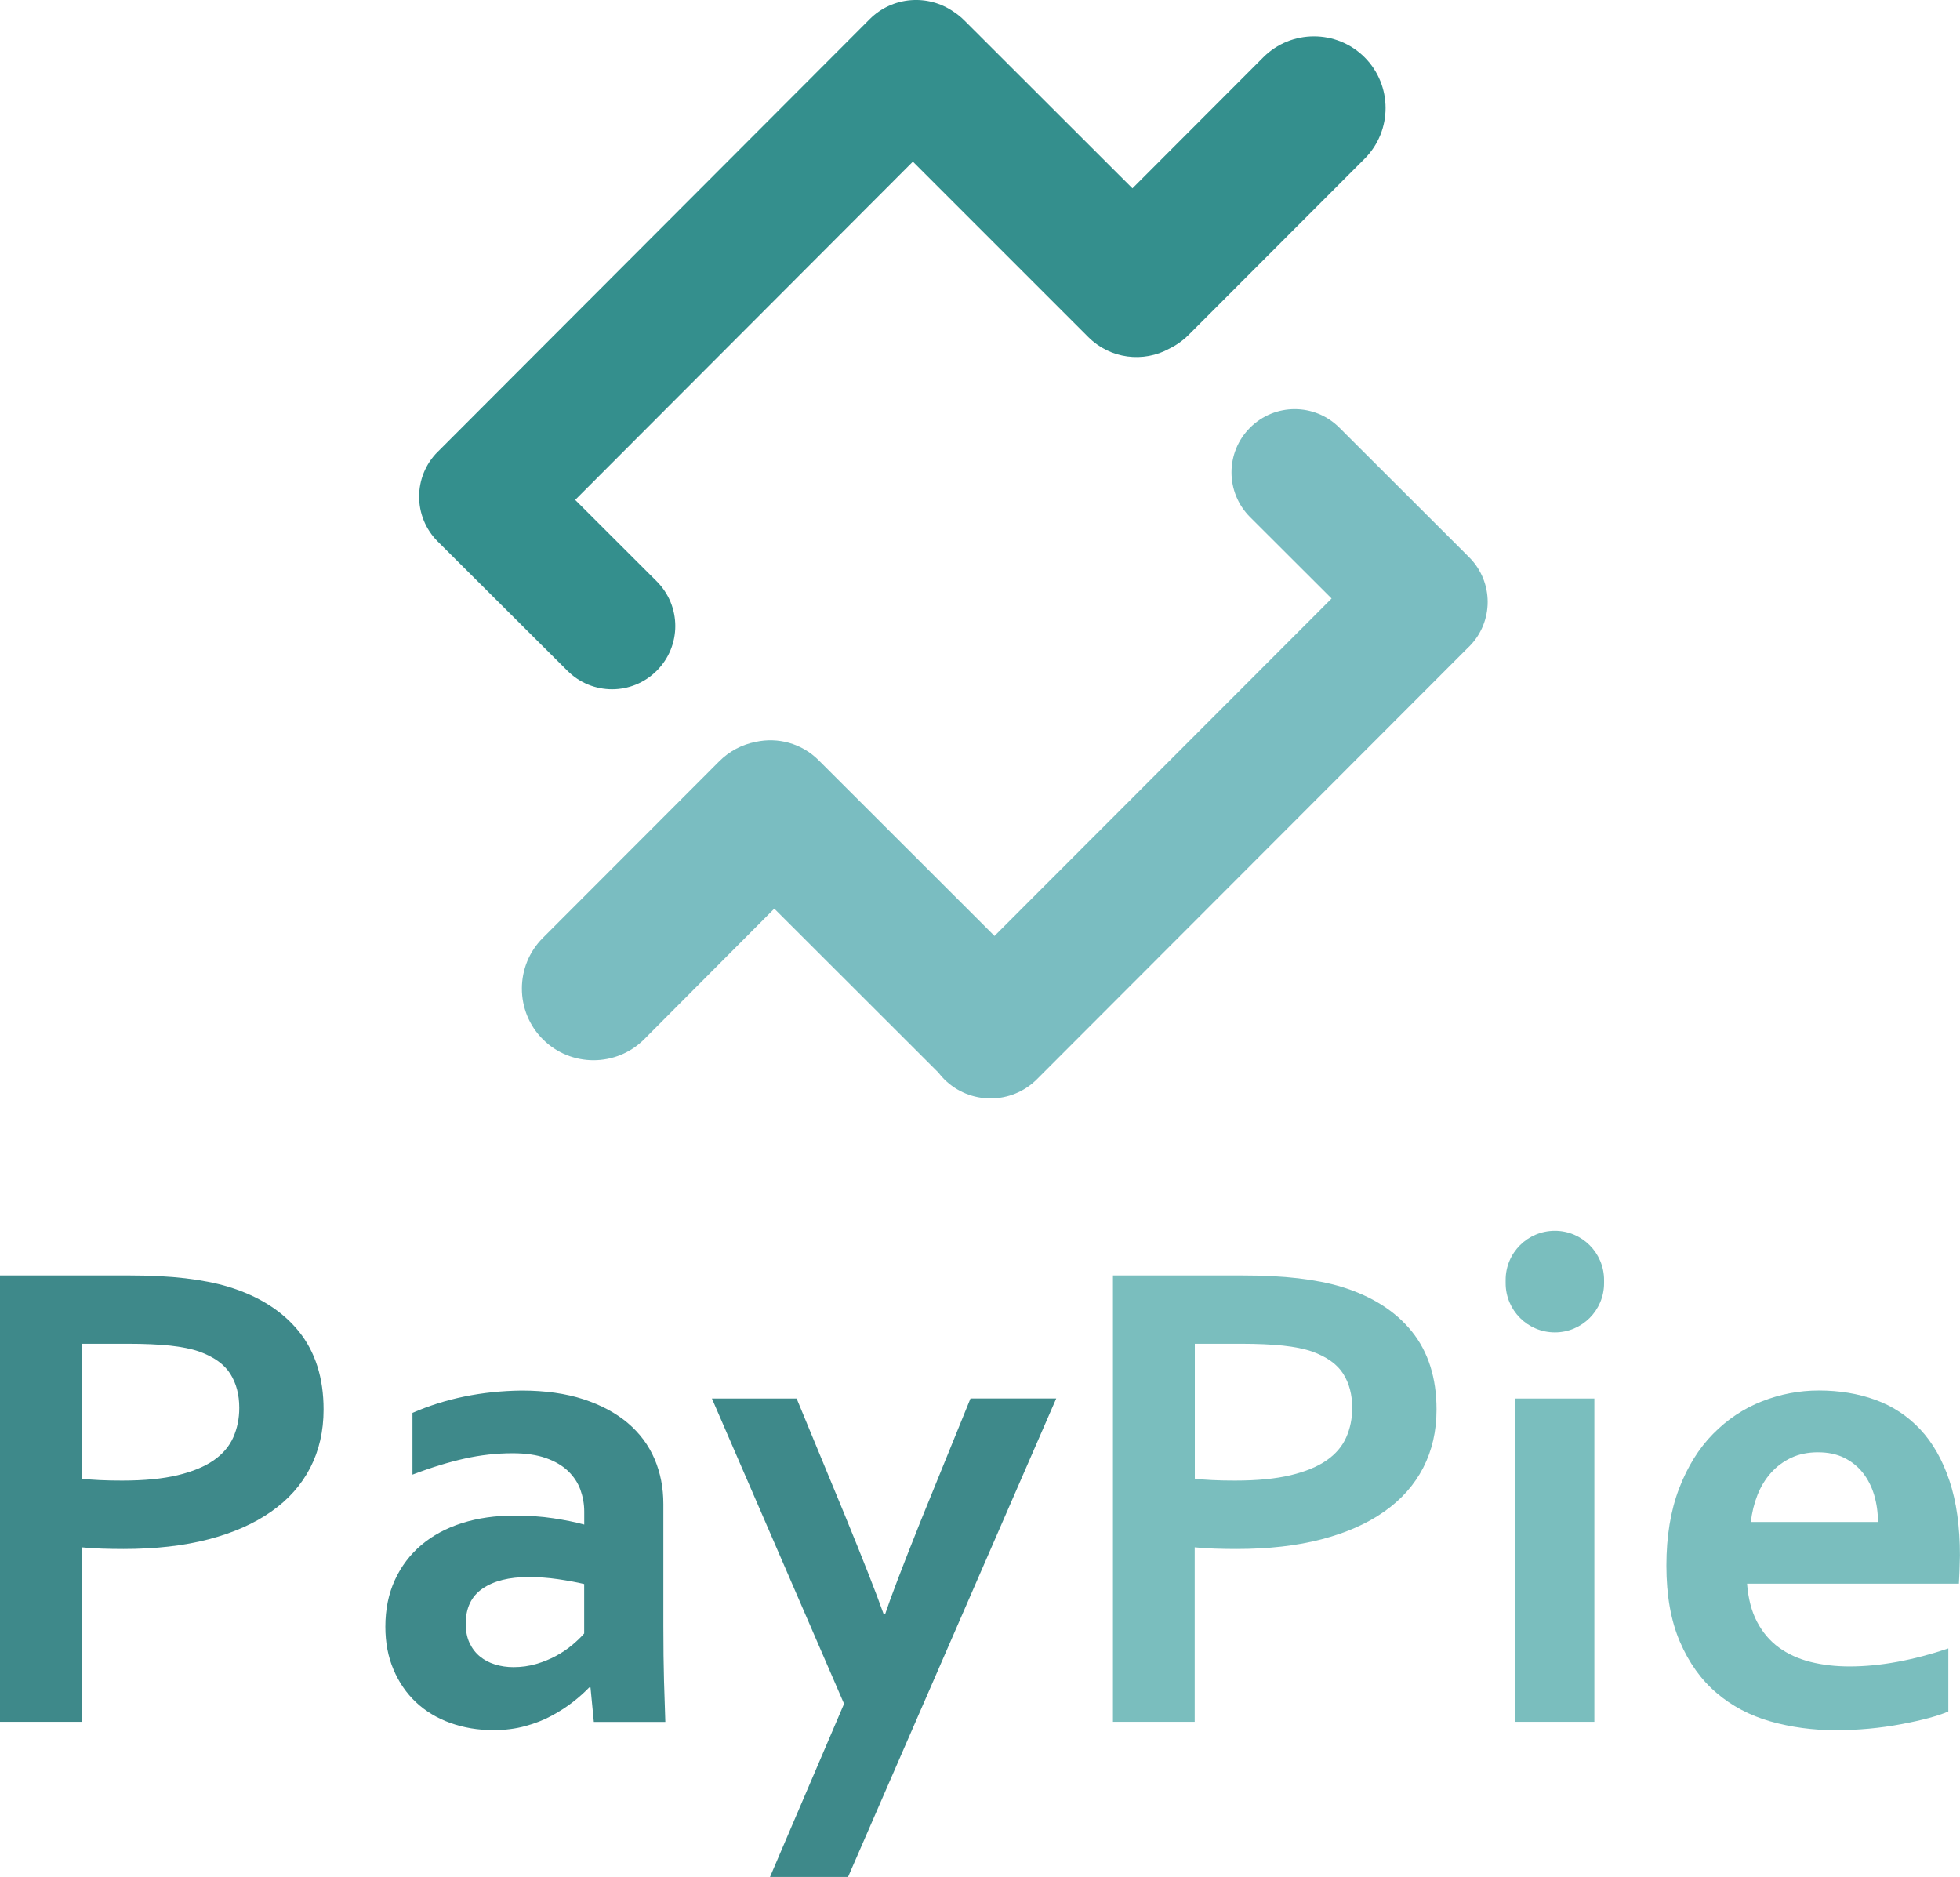
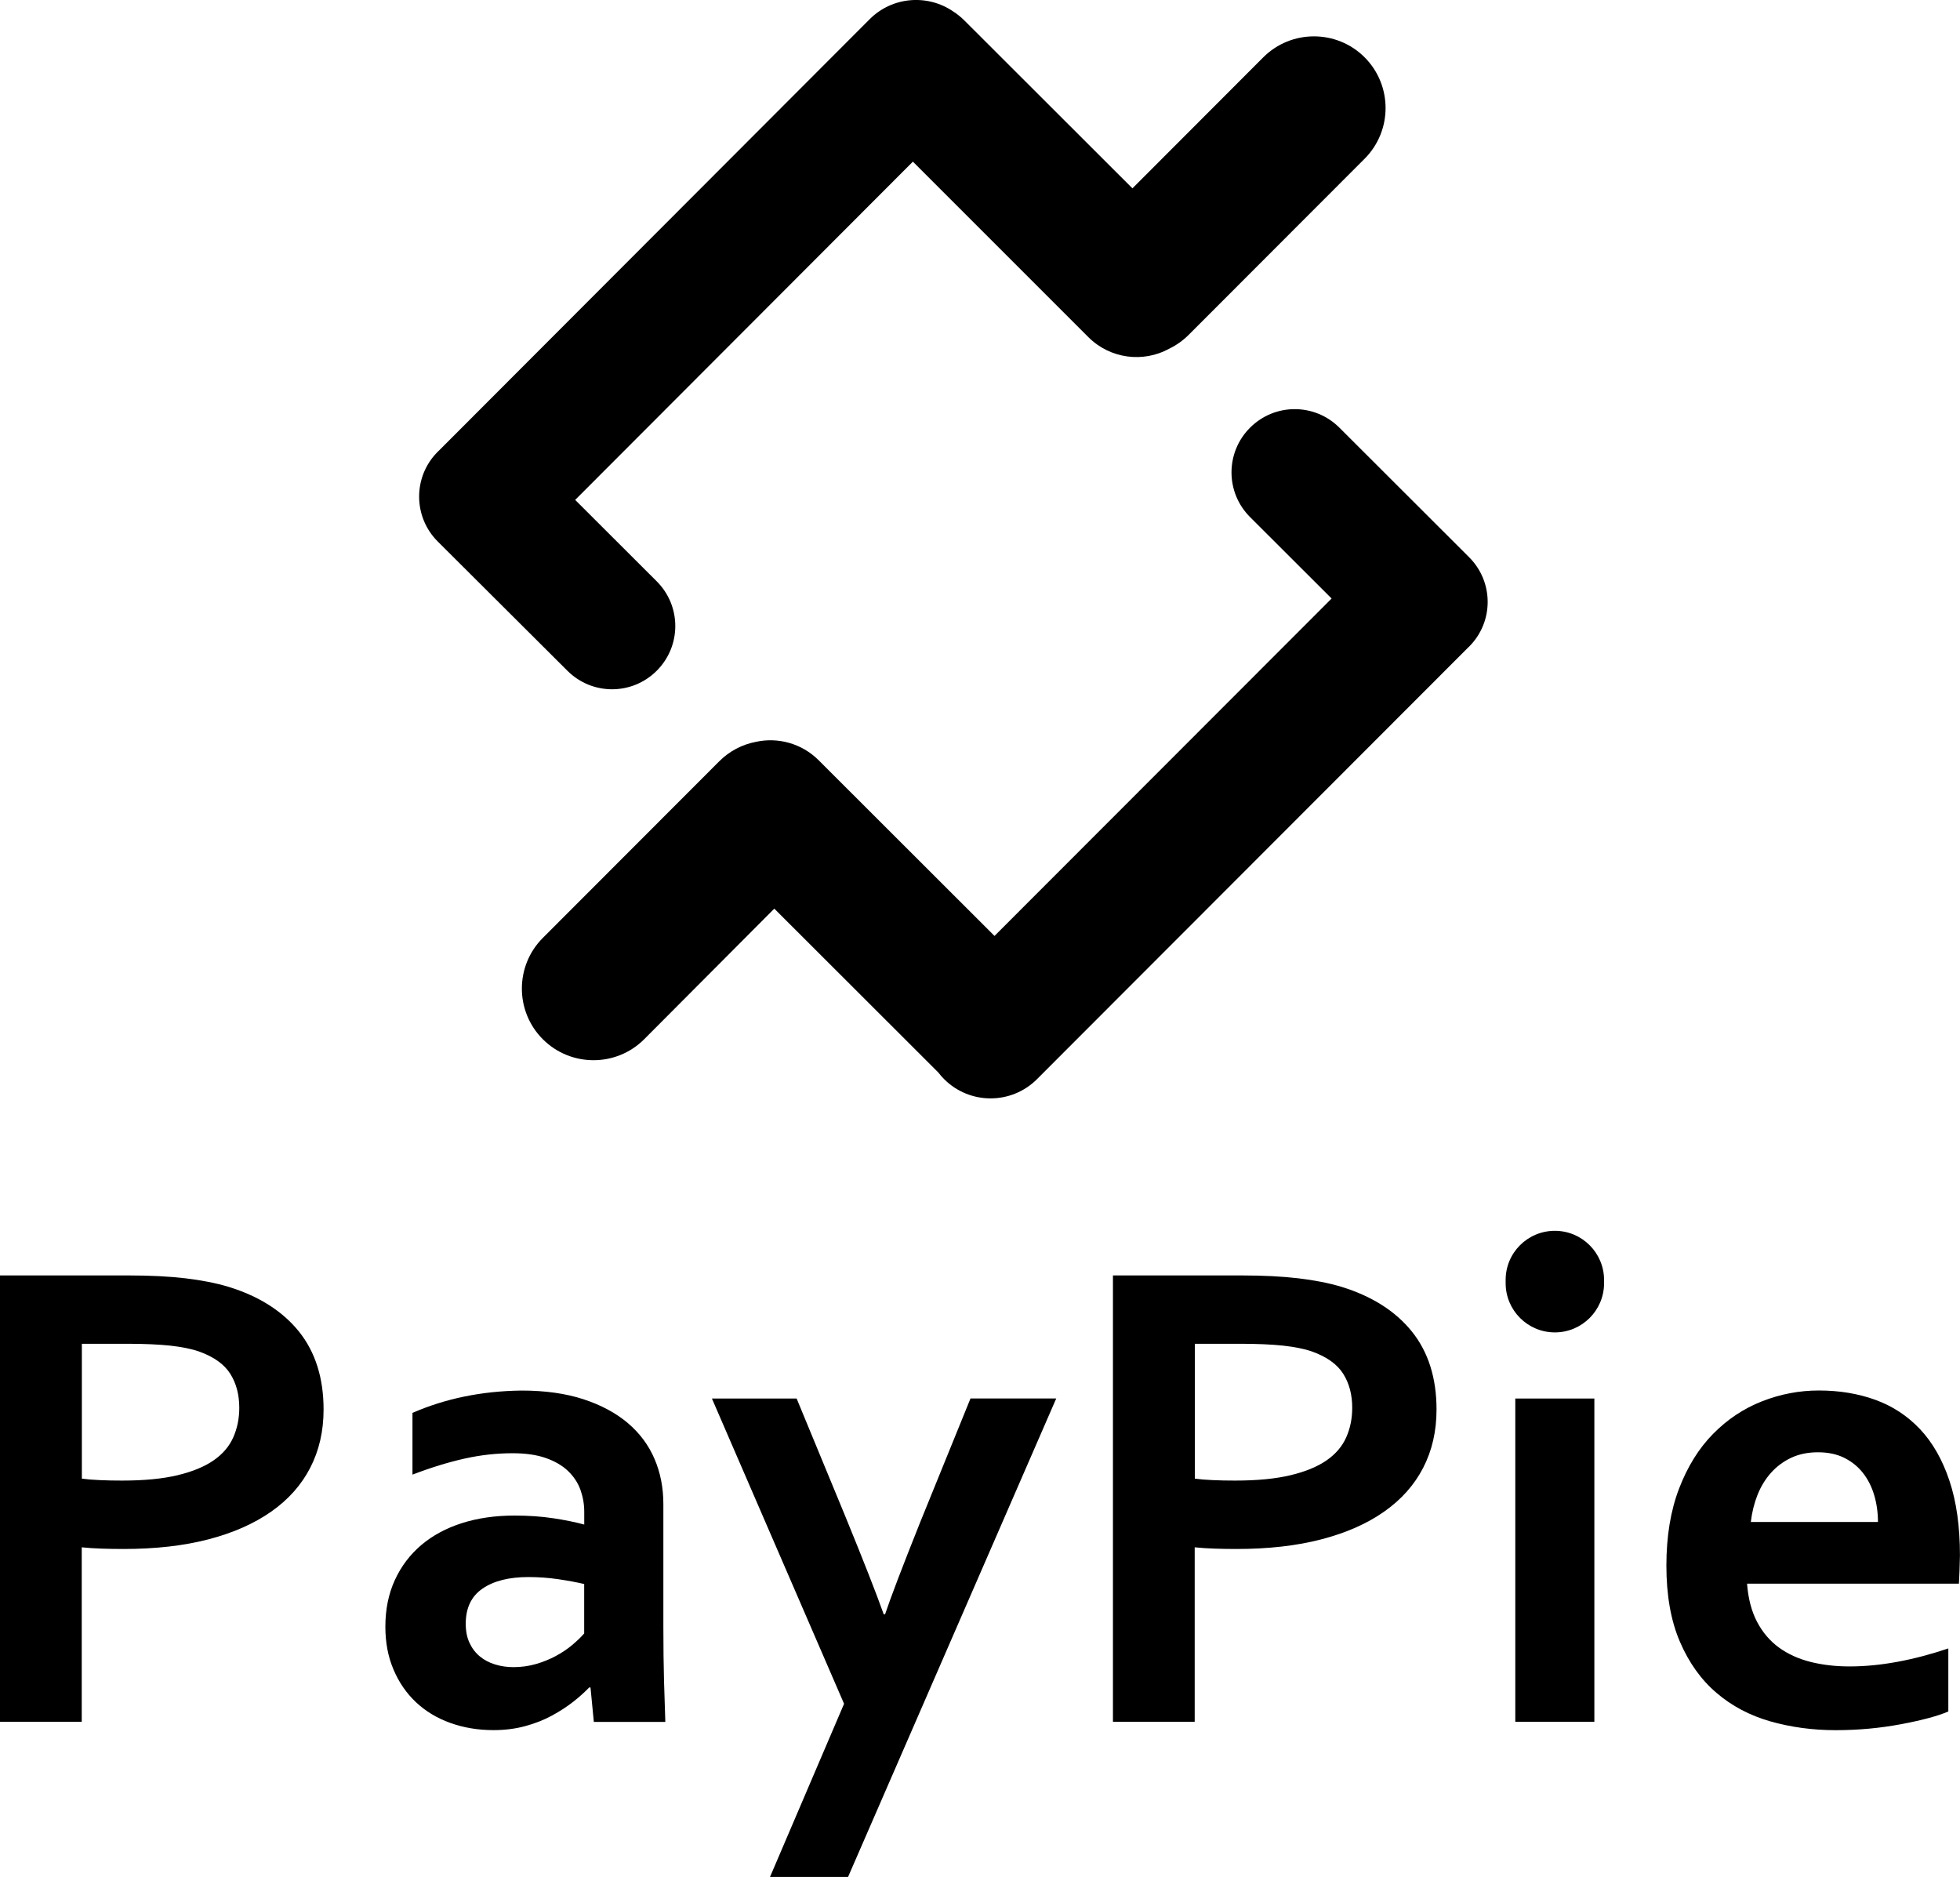
<svg xmlns="http://www.w3.org/2000/svg" id="svg7280" viewBox="0 0 3289.7 3150.2" width="3289.7" height="3150.2">
  <style>.st0{fill:#348f8d}.st1{fill:#7abdc1}.st2{fill:#3e898a}.st3{fill:#7abebe}</style>
  <g id="layer1">
-     <path class="st0" d="M2290.4 96.2c-46.9-46.9-123.2-46.9-170.1 0l-219.6 219.9L1619 34.7c-5.9-5.9-12.2-11-18.9-15.3-42.9-29.6-102.3-25.4-140.4 12.8l-2.4 2.4-.1.1-.1.1-719.6 720.7c-.5.5-.9 1-1.4 1.4-.5.5-1 .9-1.5 1.4-41.5 41.5-41.5 108.8 0 150.4l217.7 217c41.5 41.5 108.5 41.5 150 0s41.5-108.5 0-150L965.4 839l566.8-567.7 294.4 294.4c36.9 36.9 92.6 43.4 136.1 19.4 11.7-5.7 22.6-13.4 32.3-23l295.4-295.7c46.9-47 46.9-123.2 0-170.2z" />
-     <path class="st1" d="M2465.8 935.2l-2.7-2.7-.2-.2-.2-.2-214.6-214.3c-41.5-41.5-108.5-41.5-150 0s-41.5 108.5 0 150l136.9 136.7-565.8 566.3-295.1-294.8c-28.7-28.7-68.8-39-105.6-30.9-22.8 4.4-44.5 15.5-62 33.3l-295.4 295.7c-46.9 46.9-46.9 123.2 0 170.1 46.9 46.9 123.2 46.9 170.1 0l218.4-219.2 275.3 275c3 3.9 6.2 7.7 9.8 11.2 43 43 112.8 43 155.8 0l722.5-723.3c.5-.5.9-1 1.4-1.4.5-.5 1-.9 1.5-1.4 41.4-41.4 41.4-108.4-.1-149.9z" />
+     <path className="st0" d="M2290.4 96.2c-46.9-46.9-123.2-46.9-170.1 0l-219.6 219.9L1619 34.7c-5.9-5.9-12.2-11-18.9-15.3-42.9-29.6-102.3-25.4-140.4 12.8l-2.4 2.4-.1.1-.1.1-719.6 720.7c-.5.5-.9 1-1.4 1.4-.5.5-1 .9-1.5 1.4-41.5 41.5-41.5 108.8 0 150.4l217.7 217c41.5 41.5 108.5 41.5 150 0s41.5-108.5 0-150L965.4 839l566.8-567.7 294.4 294.4c36.9 36.9 92.6 43.4 136.1 19.4 11.7-5.7 22.6-13.4 32.3-23l295.4-295.7c46.9-47 46.9-123.2 0-170.2z" />
+     <path className="st1" d="M2465.8 935.2l-2.7-2.7-.2-.2-.2-.2-214.6-214.3c-41.5-41.5-108.5-41.5-150 0s-41.5 108.5 0 150l136.9 136.7-565.8 566.3-295.1-294.8c-28.7-28.7-68.8-39-105.6-30.9-22.8 4.4-44.5 15.5-62 33.3l-295.4 295.7c-46.9 46.9-46.9 123.2 0 170.1 46.9 46.9 123.2 46.9 170.1 0l218.4-219.2 275.3 275c3 3.9 6.2 7.7 9.8 11.2 43 43 112.8 43 155.8 0l722.5-723.3c.5-.5.9-1 1.4-1.4.5-.5 1-.9 1.5-1.4 41.4-41.4 41.4-108.4-.1-149.9z" />
  </g>
-   <path class="st2" d="M207.2 2599.7c-12.3 0-24.5-.2-36.4-.6-12-.4-23.2-1.1-33.6-2.2v292.9H0v-749.2h216.1c36.2 0 67.8 1.6 94.9 4.8 27.1 3.2 51.2 7.9 72.5 14.3 51.1 15.7 90.5 40.7 118.2 75 27.6 34.4 41.4 78 41.4 131 0 36.2-7.5 68.8-22.4 97.7-14.9 28.9-36.8 53.5-65.5 73.6-28.8 20.2-63.8 35.7-105.3 46.5-41.4 10.8-89 16.2-142.7 16.2zm-70-118.1c7.8 1.1 17.8 2 30 2.5 12.1.6 24.7.8 37.8.8 37 0 67.9-3 93-9 25-6 45.2-14.3 60.5-24.9 15.3-10.6 26.3-23.5 33-38.6 6.7-15.1 10.1-31.6 10.1-49.6 0-22-5-41.1-15.1-57.1s-27.6-28.6-52.6-37.5c-13.1-4.5-29.2-7.7-48.4-9.8-19.2-2-42.8-3.1-70.8-3.1h-77.3v226.3zM991.1 2832.1h-2.2c-7.5 7.8-16.4 15.9-26.9 24.1-10.5 8.2-22.4 16-35.8 23.2-13.4 7.3-28.4 13.2-44.8 17.6-16.4 4.5-34.2 6.7-53.2 6.7-25.8 0-49.8-4-72.2-12s-41.6-19.6-57.7-34.7c-16.1-15.1-28.7-33.4-37.8-54.9-9.2-21.5-13.7-45.4-13.7-72 0-29.1 5.3-55.2 16-78.4 10.6-23.1 25.5-42.7 44.5-58.8 19-16 41.8-28.3 68.3-36.7 26.5-8.4 55.8-12.6 87.9-12.6 23.5 0 45.2 1.5 65 4.5 19.8 3 37.1 6.5 52.1 10.6V2537c0-12.7-2.2-24.9-6.4-36.7-4.3-11.8-11.2-22.2-20.7-31.4-9.5-9.1-21.9-16.4-37.2-21.8-15.3-5.4-34-8.1-56-8.1-26.9 0-53.8 3-80.6 9-26.9 6-56 14.9-87.4 26.9v-103.6c27.2-11.9 56.2-21.1 86.8-27.4 30.6-6.3 62.7-9.7 96.3-10.1 39.6 0 74.2 4.9 103.9 14.6 29.7 9.7 54.5 23.1 74.5 40 20 17 34.9 37.1 44.8 60.2 9.9 23.2 14.8 48.3 14.8 75.6v204.4c0 35.8.4 66.6 1.1 92.4.7 25.8 1.5 48.7 2.2 68.9h-120l-5.6-57.8zm-10.6-173.6c-12.7-3-27.3-5.7-43.7-8.1-16.4-2.4-33-3.6-49.8-3.6-32.5 0-58.1 6.4-77 19.3s-28.3 32.6-28.3 59.1c0 12.3 2.1 23.1 6.4 32.2 4.3 9.2 10.1 16.7 17.4 22.7 7.3 6 15.8 10.5 25.5 13.4 9.7 3 20 4.5 30.8 4.5 13.4 0 26.1-1.8 38.1-5.3 11.9-3.5 23-8 33-13.4 10.1-5.4 19.1-11.5 27.2-18.2 8-6.7 14.8-13.2 20.4-19.6v-83zM1194.9 2347.2h142.2l81.2 196.5c30.6 74.7 52.3 129.9 65 165.7h2.2c9.3-28 29.1-79.9 59.4-155.7l84-206.6h143.9l-349.4 803h-131l124.3-290.6-221.8-512.3z" />
-   <path class="st3" d="M2075.2 2599.7c-12.3 0-24.5-.2-36.4-.6-12-.4-23.2-1.1-33.6-2.2v292.9H1868v-749.2h216.1c36.2 0 67.8 1.6 94.9 4.8 27.1 3.2 51.2 7.9 72.5 14.3 51.1 15.7 90.5 40.7 118.2 75 27.6 34.4 41.4 78 41.4 131 0 36.2-7.5 68.8-22.4 97.7-14.9 28.9-36.8 53.5-65.5 73.6-28.7 20.2-63.8 35.7-105.3 46.5-41.4 10.8-89 16.2-142.7 16.2zm-70-118.1c7.8 1.1 17.8 2 30 2.5 12.1.6 24.7.8 37.8.8 37 0 67.9-3 93-9 25-6 45.2-14.3 60.5-24.9 15.3-10.6 26.3-23.5 33-38.6 6.7-15.1 10.1-31.6 10.1-49.6 0-22-5-41.1-15.1-57.1s-27.6-28.6-52.6-37.5c-13.1-4.5-29.2-7.7-48.4-9.8-19.2-2-42.8-3.1-70.8-3.1h-77.3v226.3zM2609.7 2065.7c45.6 0 82.6 37 82.6 82.6v5.3c0 45.6-37 82.6-82.6 82.6-45.6 0-82.6-37-82.6-82.6v-5.3c-.1-45.7 36.9-82.6 82.6-82.6zm-66.4 281.5H2676v542.6h-132.7v-542.6zM3104.4 2796.8c25.8 0 52.6-2.6 80.6-7.8 28-5.2 56.4-12.7 85.1-22.4v105.8c-17.2 7.5-43.5 14.6-79 21.3-35.5 6.7-72.2 10.1-110.3 10.1-38.5 0-74.9-5-109.5-14.8-34.5-9.9-64.7-25.8-90.4-47.9-25.8-22-46.2-50.6-61.3-85.7-15.1-35.1-22.7-77.6-22.7-127.7 0-49.3 7.1-92.4 21.3-129.4 14.2-37 33.2-67.6 57.1-91.8 23.9-24.3 51.2-42.5 82-54.6 30.8-12.1 62.6-18.2 95.5-18.2 34.3 0 66 5.2 94.9 15.7 28.9 10.5 53.9 26.9 75 49.3s37.5 51.2 49.3 86.5c11.8 35.3 17.6 77 17.6 125.1-.4 18.7-.9 34.5-1.7 47.6h-355.6c1.9 25 7.5 46.4 16.8 64.1 9.3 17.7 21.6 32.1 36.7 43.1 15.1 11 32.8 19 52.9 24.1 20.3 5.1 42.2 7.6 65.7 7.6zm-53.2-359.4c-16.8 0-31.7 3.1-44.8 9.2-13.1 6.2-24.4 14.6-33.9 25.2s-17.1 23.1-22.7 37.2c-5.6 14.2-9.3 29.3-11.2 45.4H3152c0-16-2.2-31.2-6.4-45.4-4.3-14.2-10.6-26.6-19-37.2-8.4-10.6-18.9-19-31.4-25.2-12.6-6.2-27.2-9.2-44-9.2z" />
+   <path className="st2" d="M207.2 2599.7c-12.3 0-24.5-.2-36.4-.6-12-.4-23.2-1.1-33.6-2.2v292.9H0v-749.2h216.1c36.2 0 67.8 1.6 94.9 4.8 27.1 3.2 51.2 7.9 72.5 14.3 51.1 15.7 90.5 40.7 118.2 75 27.6 34.4 41.4 78 41.4 131 0 36.2-7.5 68.8-22.4 97.7-14.9 28.9-36.8 53.5-65.5 73.6-28.8 20.2-63.8 35.7-105.3 46.5-41.4 10.8-89 16.2-142.7 16.2zm-70-118.1c7.8 1.1 17.8 2 30 2.5 12.1.6 24.7.8 37.8.8 37 0 67.9-3 93-9 25-6 45.2-14.3 60.5-24.9 15.3-10.6 26.3-23.5 33-38.6 6.7-15.1 10.1-31.6 10.1-49.6 0-22-5-41.1-15.1-57.1s-27.6-28.6-52.6-37.5c-13.1-4.5-29.2-7.7-48.4-9.8-19.2-2-42.8-3.1-70.8-3.1h-77.3v226.3zM991.1 2832.1h-2.2c-7.5 7.8-16.4 15.9-26.9 24.1-10.5 8.2-22.4 16-35.8 23.2-13.4 7.3-28.4 13.2-44.8 17.6-16.4 4.5-34.2 6.7-53.2 6.7-25.8 0-49.8-4-72.2-12s-41.6-19.6-57.7-34.7c-16.1-15.1-28.7-33.4-37.8-54.9-9.2-21.5-13.7-45.4-13.7-72 0-29.1 5.3-55.2 16-78.4 10.6-23.1 25.5-42.7 44.5-58.8 19-16 41.8-28.3 68.3-36.7 26.5-8.4 55.8-12.6 87.9-12.6 23.5 0 45.2 1.5 65 4.5 19.8 3 37.1 6.5 52.1 10.6V2537c0-12.7-2.2-24.9-6.4-36.7-4.3-11.8-11.2-22.2-20.7-31.4-9.5-9.1-21.9-16.4-37.2-21.8-15.3-5.4-34-8.1-56-8.1-26.9 0-53.8 3-80.6 9-26.9 6-56 14.9-87.4 26.9v-103.6c27.2-11.9 56.2-21.1 86.8-27.4 30.6-6.3 62.7-9.7 96.3-10.1 39.6 0 74.2 4.9 103.9 14.6 29.7 9.7 54.5 23.1 74.5 40 20 17 34.9 37.1 44.8 60.2 9.9 23.2 14.8 48.3 14.8 75.6v204.4c0 35.8.4 66.6 1.1 92.4.7 25.8 1.5 48.7 2.2 68.9h-120l-5.6-57.8zm-10.6-173.6c-12.7-3-27.3-5.7-43.7-8.1-16.4-2.4-33-3.6-49.8-3.6-32.5 0-58.1 6.4-77 19.3s-28.3 32.6-28.3 59.1c0 12.3 2.1 23.1 6.4 32.2 4.3 9.2 10.1 16.7 17.4 22.7 7.3 6 15.8 10.5 25.5 13.4 9.7 3 20 4.5 30.8 4.5 13.4 0 26.1-1.8 38.1-5.3 11.9-3.5 23-8 33-13.4 10.1-5.4 19.1-11.5 27.2-18.2 8-6.7 14.8-13.2 20.4-19.6v-83zM1194.9 2347.2h142.2l81.2 196.5c30.6 74.7 52.3 129.9 65 165.7h2.2c9.3-28 29.1-79.9 59.4-155.7l84-206.6h143.9l-349.4 803h-131l124.3-290.6-221.8-512.3z" />
+   <path className="st3" d="M2075.2 2599.7c-12.3 0-24.5-.2-36.4-.6-12-.4-23.2-1.1-33.6-2.2v292.9H1868v-749.2h216.1c36.2 0 67.8 1.6 94.9 4.8 27.1 3.2 51.2 7.9 72.5 14.3 51.1 15.7 90.5 40.7 118.2 75 27.6 34.4 41.4 78 41.4 131 0 36.2-7.5 68.8-22.4 97.7-14.9 28.9-36.8 53.5-65.5 73.6-28.7 20.2-63.8 35.7-105.3 46.5-41.4 10.8-89 16.2-142.7 16.2zm-70-118.1c7.8 1.1 17.8 2 30 2.5 12.1.6 24.7.8 37.8.8 37 0 67.9-3 93-9 25-6 45.2-14.3 60.5-24.9 15.3-10.6 26.3-23.5 33-38.6 6.7-15.1 10.1-31.6 10.1-49.6 0-22-5-41.1-15.1-57.1s-27.6-28.6-52.6-37.5c-13.1-4.5-29.2-7.7-48.4-9.8-19.2-2-42.8-3.1-70.8-3.1h-77.3v226.3zM2609.7 2065.7c45.6 0 82.6 37 82.6 82.6v5.3c0 45.6-37 82.6-82.6 82.6-45.6 0-82.6-37-82.6-82.6v-5.3c-.1-45.7 36.9-82.6 82.6-82.6zm-66.4 281.5H2676v542.6h-132.7v-542.6zM3104.4 2796.8c25.8 0 52.6-2.6 80.6-7.8 28-5.2 56.4-12.7 85.1-22.4v105.8c-17.2 7.5-43.5 14.6-79 21.3-35.5 6.7-72.2 10.1-110.3 10.1-38.5 0-74.9-5-109.5-14.8-34.5-9.9-64.7-25.8-90.4-47.9-25.8-22-46.2-50.6-61.3-85.7-15.1-35.1-22.7-77.6-22.7-127.7 0-49.3 7.1-92.4 21.3-129.4 14.2-37 33.2-67.6 57.1-91.8 23.9-24.3 51.2-42.5 82-54.6 30.8-12.1 62.6-18.2 95.5-18.2 34.3 0 66 5.2 94.9 15.7 28.9 10.5 53.9 26.9 75 49.3s37.5 51.2 49.3 86.5c11.8 35.3 17.6 77 17.6 125.1-.4 18.7-.9 34.5-1.7 47.6h-355.6c1.9 25 7.5 46.4 16.8 64.1 9.3 17.7 21.6 32.1 36.7 43.1 15.1 11 32.8 19 52.9 24.1 20.3 5.1 42.2 7.6 65.7 7.6zm-53.2-359.4c-16.8 0-31.7 3.1-44.8 9.2-13.1 6.2-24.4 14.6-33.9 25.2s-17.1 23.1-22.7 37.2c-5.6 14.2-9.3 29.3-11.2 45.4H3152c0-16-2.2-31.2-6.4-45.4-4.3-14.2-10.6-26.6-19-37.2-8.4-10.6-18.9-19-31.4-25.2-12.6-6.2-27.2-9.2-44-9.2z" />
</svg>
